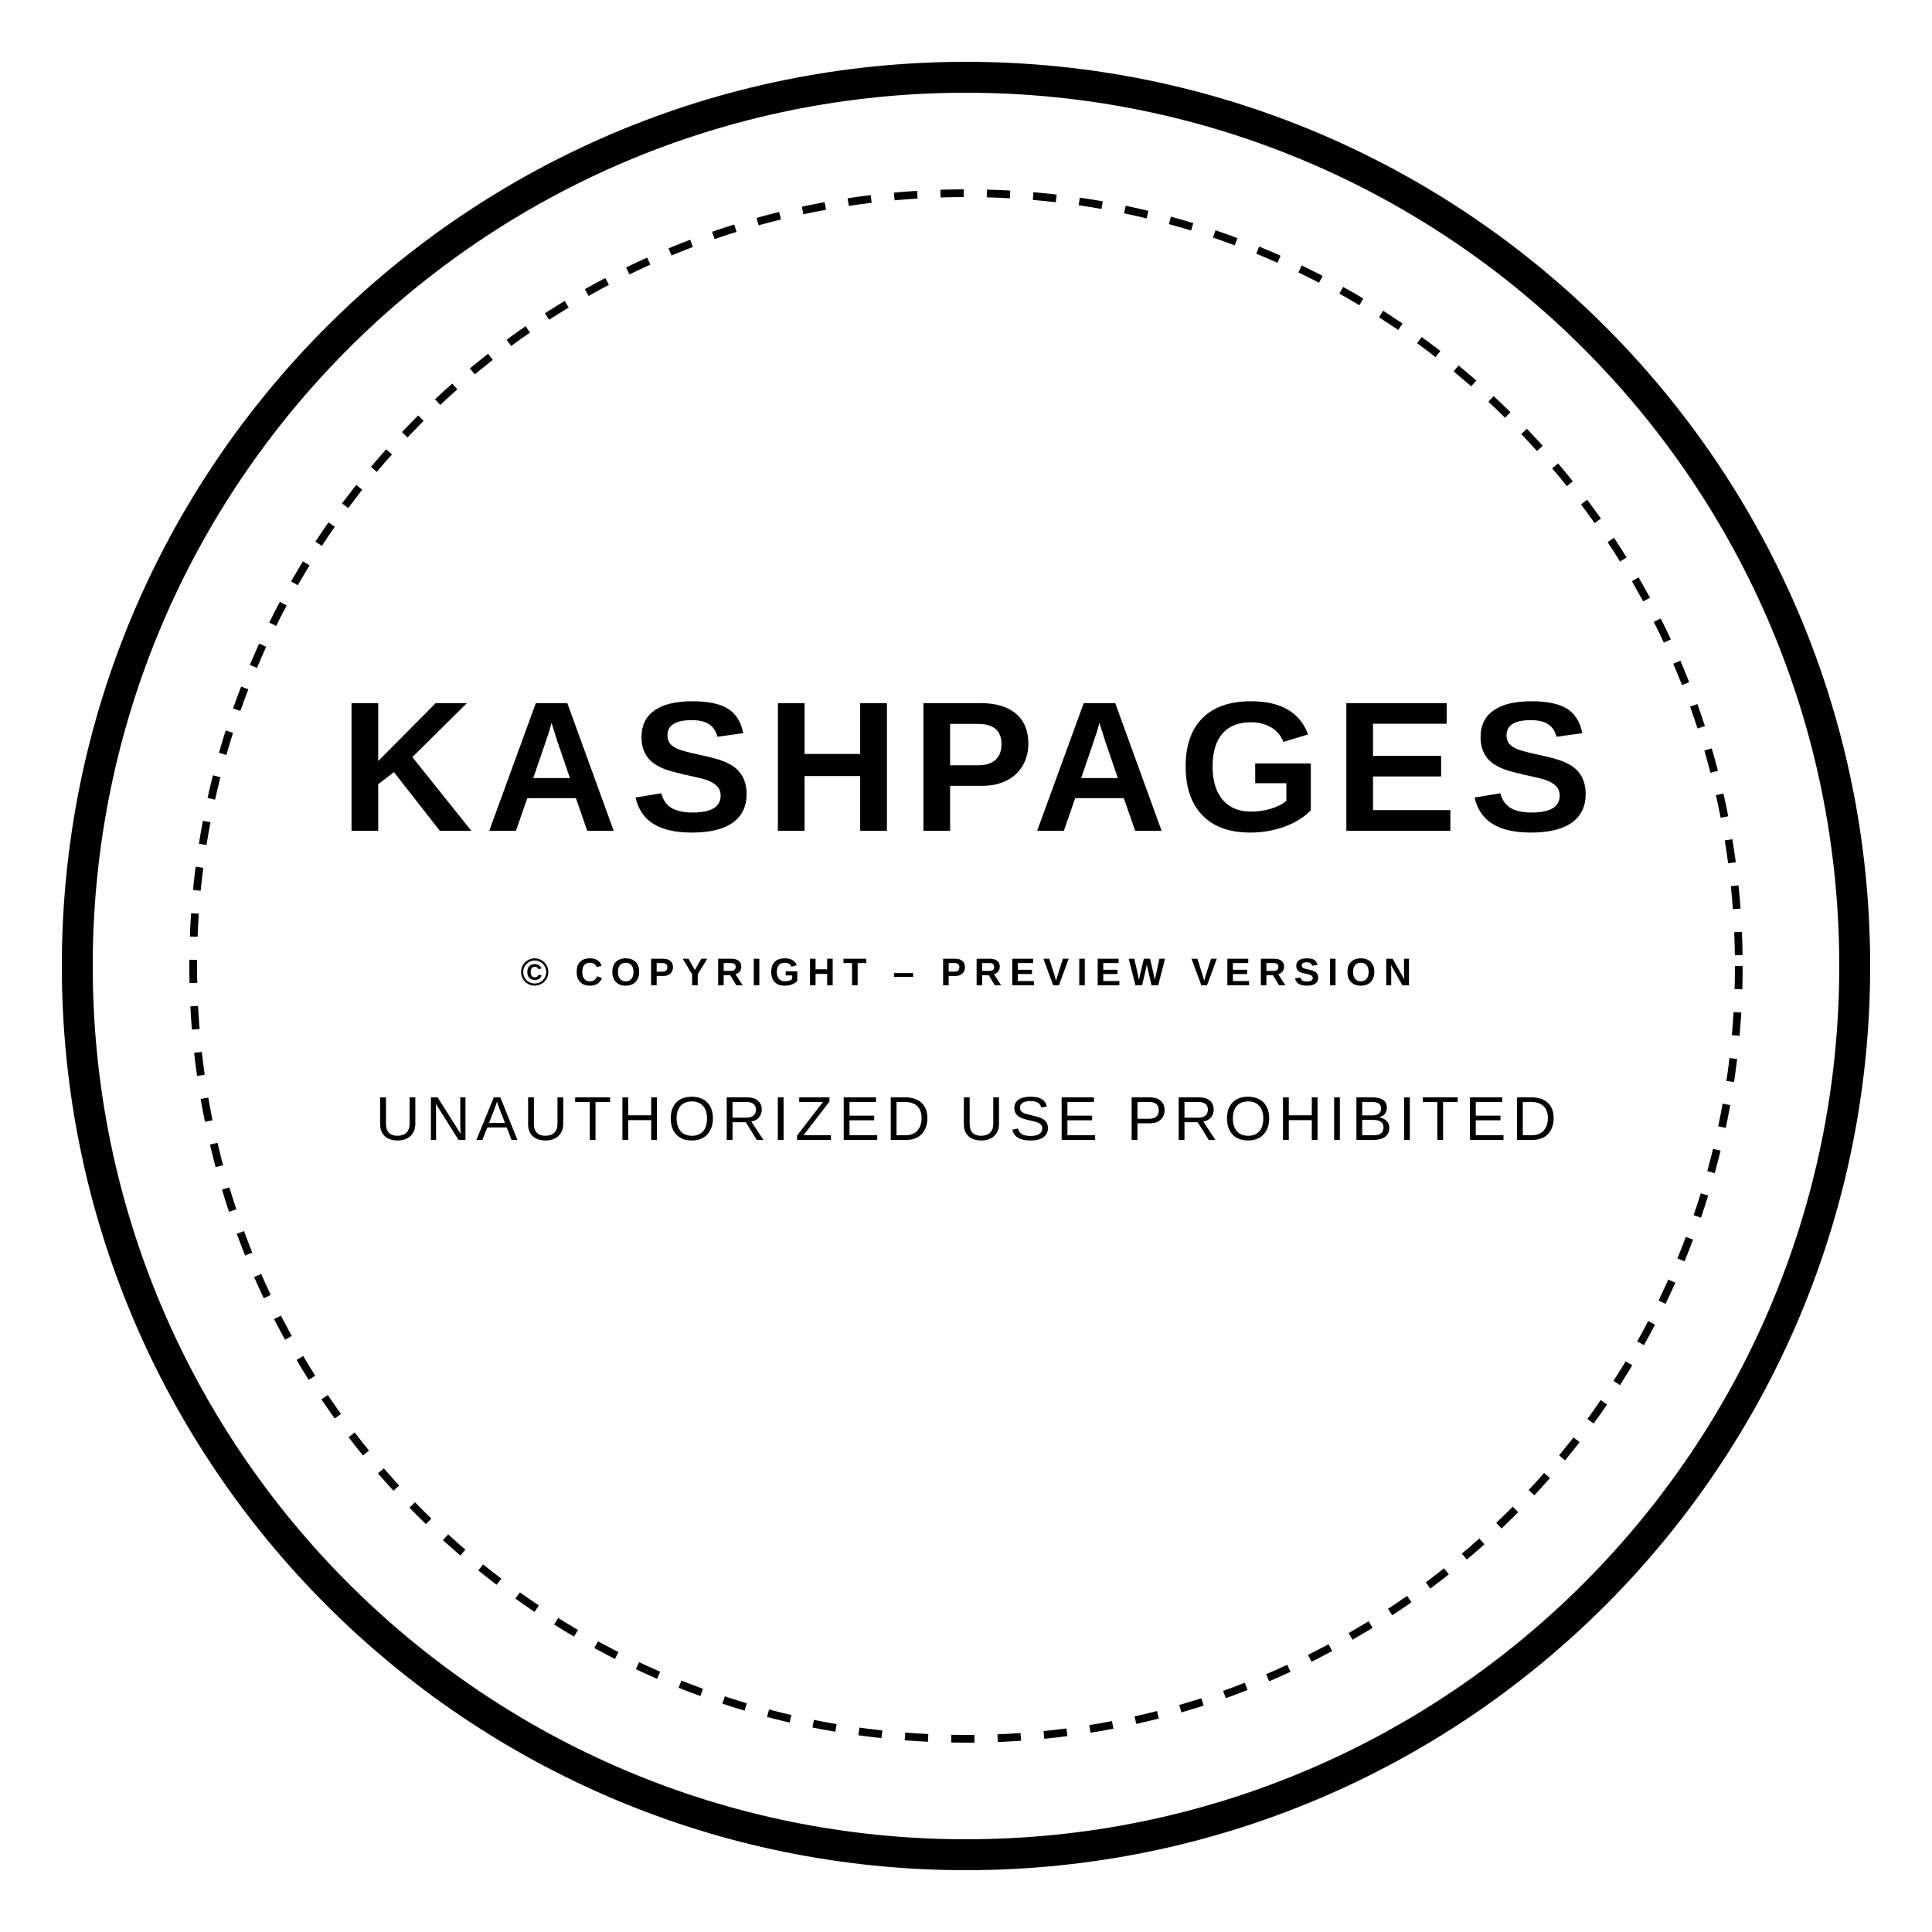
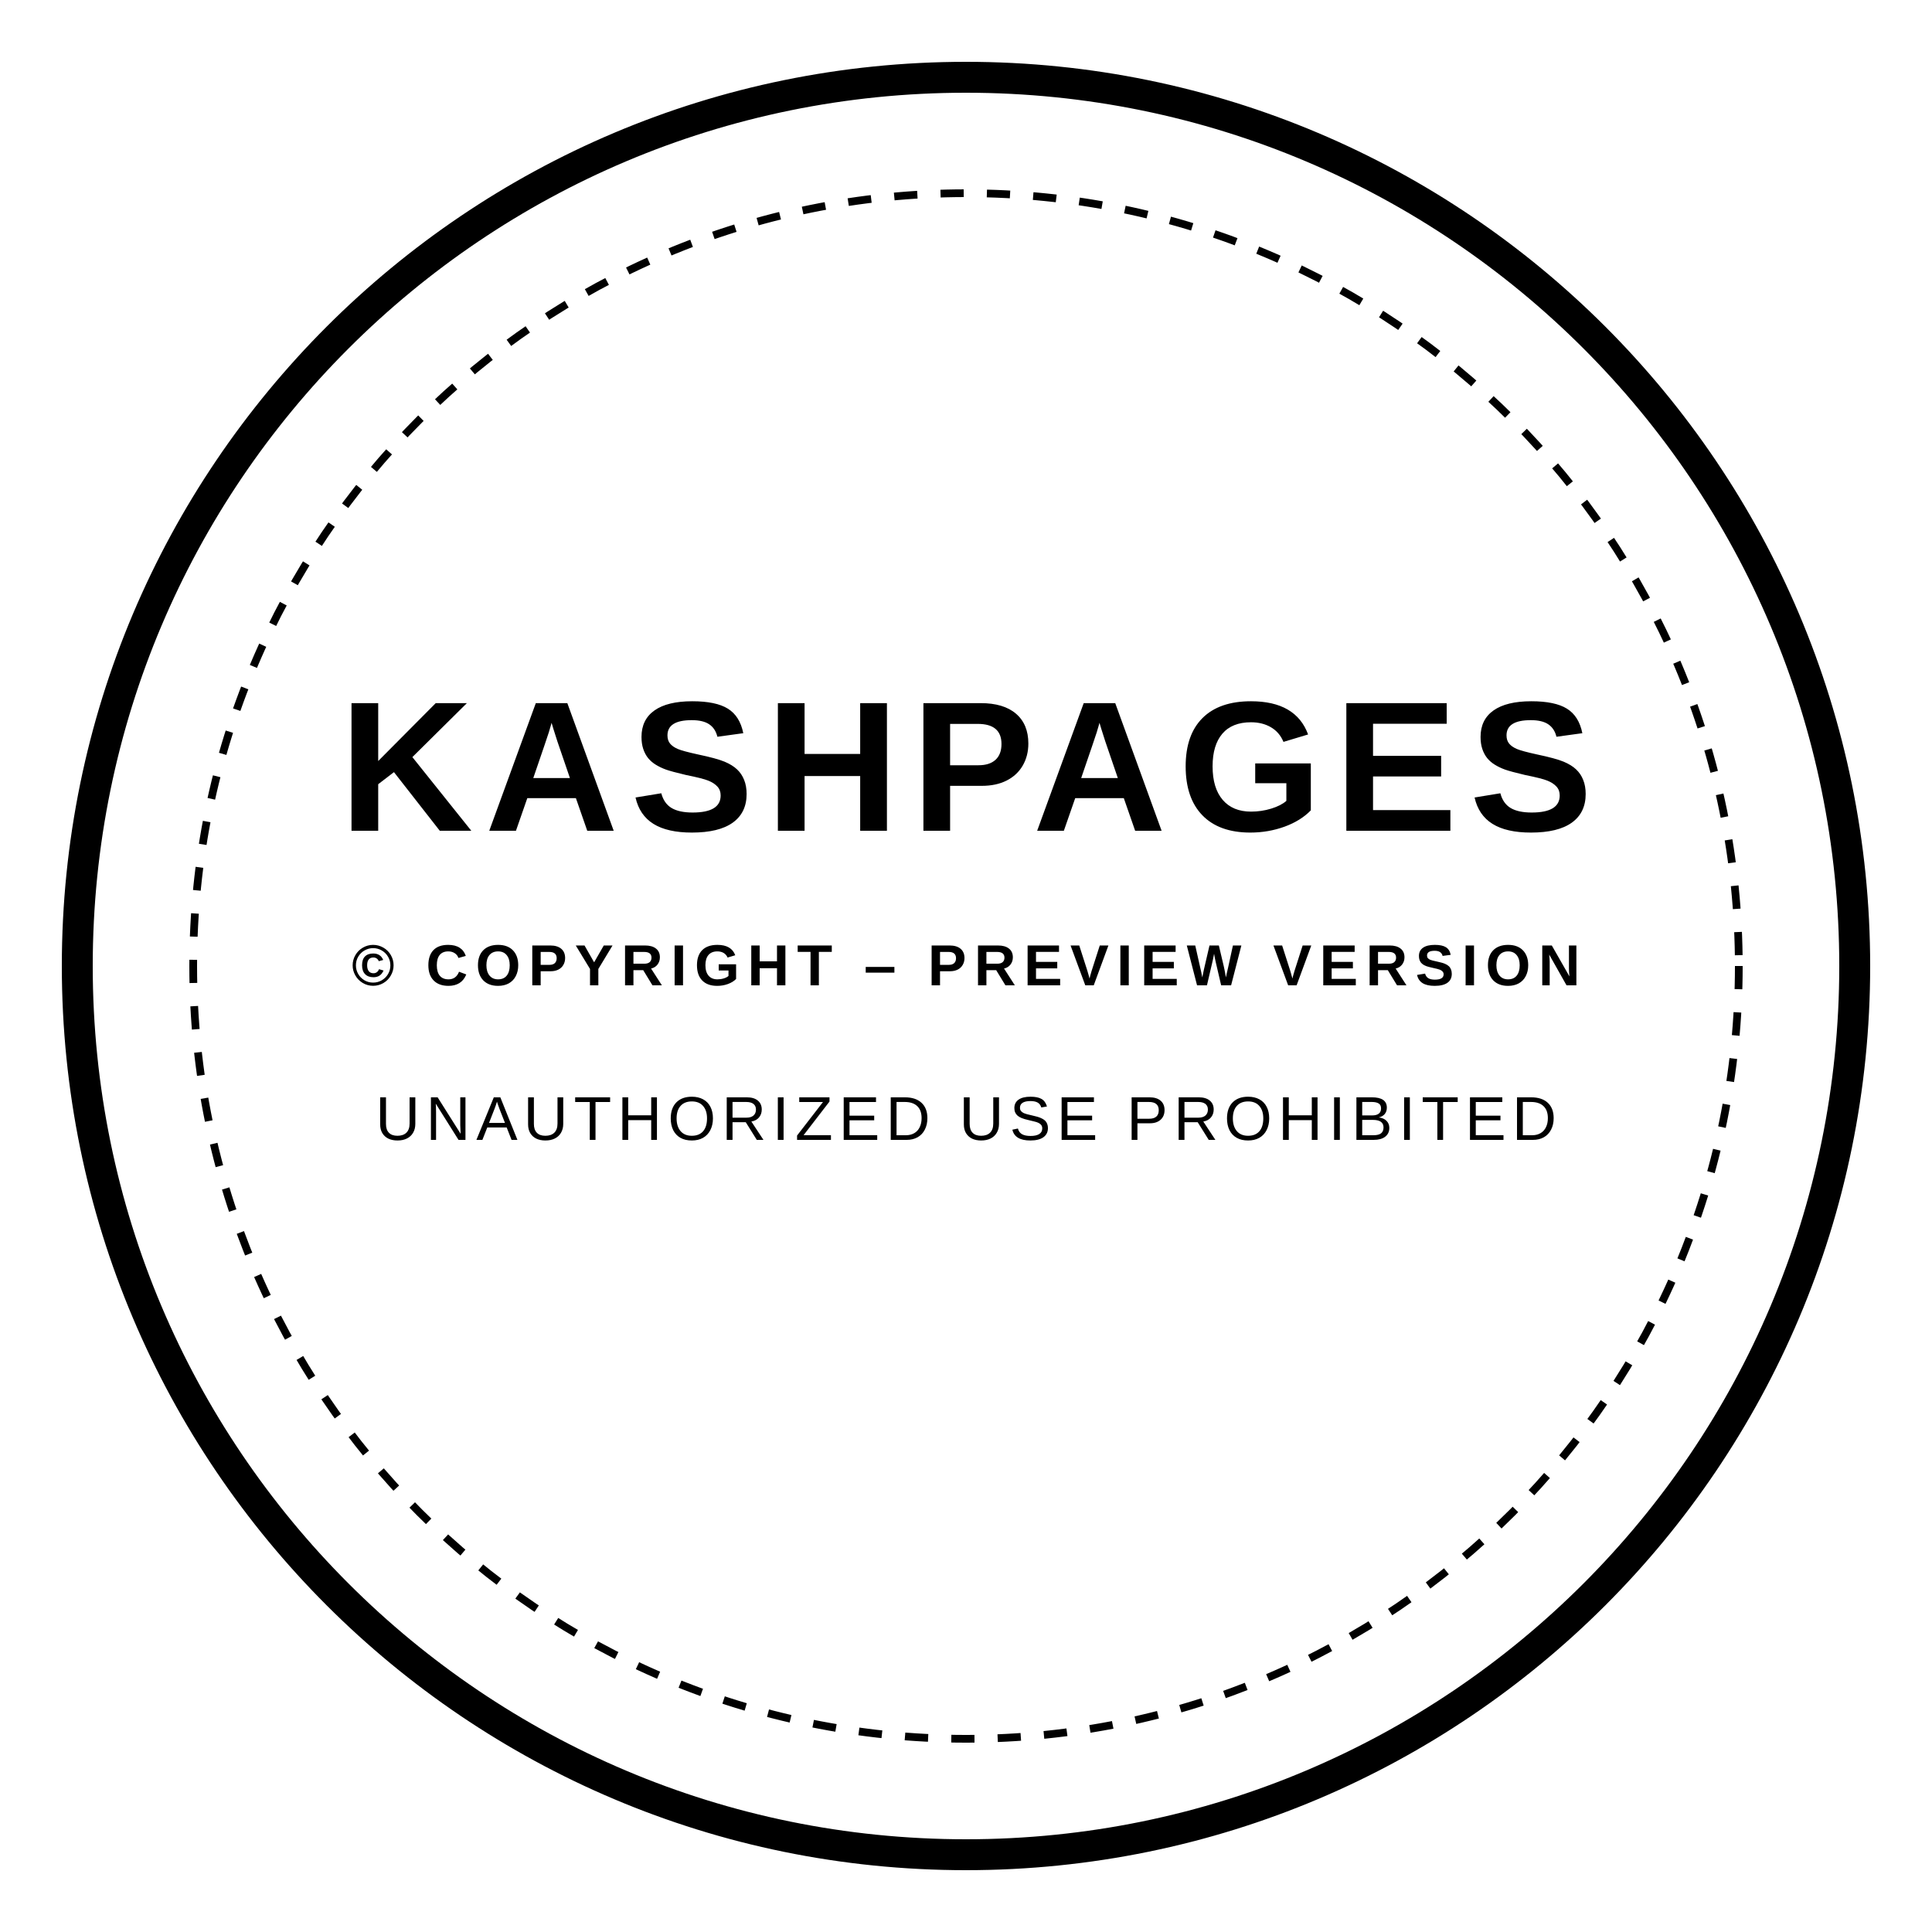
<svg xmlns="http://www.w3.org/2000/svg" viewBox="0 0 500 500" fill="none">
  <circle cx="250" cy="250" r="230" stroke="#000" stroke-width="8" />
  <circle cx="250" cy="250" r="200" stroke="#000" stroke-width="2" stroke-dasharray="6 6" />
  <text x="250" y="215" text-anchor="middle" font-size="48" font-weight="700" font-family="Arial, Helvetica, sans-serif" fill="#000" letter-spacing="3">
    KASHPAGES
  </text>
-   <text x="250" y="255" text-anchor="middle" font-size="10" font-weight="600" font-family="Arial, Helvetica, sans-serif" fill="#000" letter-spacing="2">
+   <text x="250" y="255" text-anchor="middle" font-size="15" font-weight="600" font-family="Arial, Helvetica, sans-serif" fill="#000" letter-spacing="2">
    © COPYRIGHT – PREVIEW VERSION
  </text>
  <text x="250" y="295" text-anchor="middle" font-size="16" font-weight="500" font-family="Arial, Helvetica, sans-serif" fill="#000" letter-spacing="1.5">
    UNAUTHORIZED USE PROHIBITED
  </text>
</svg>
